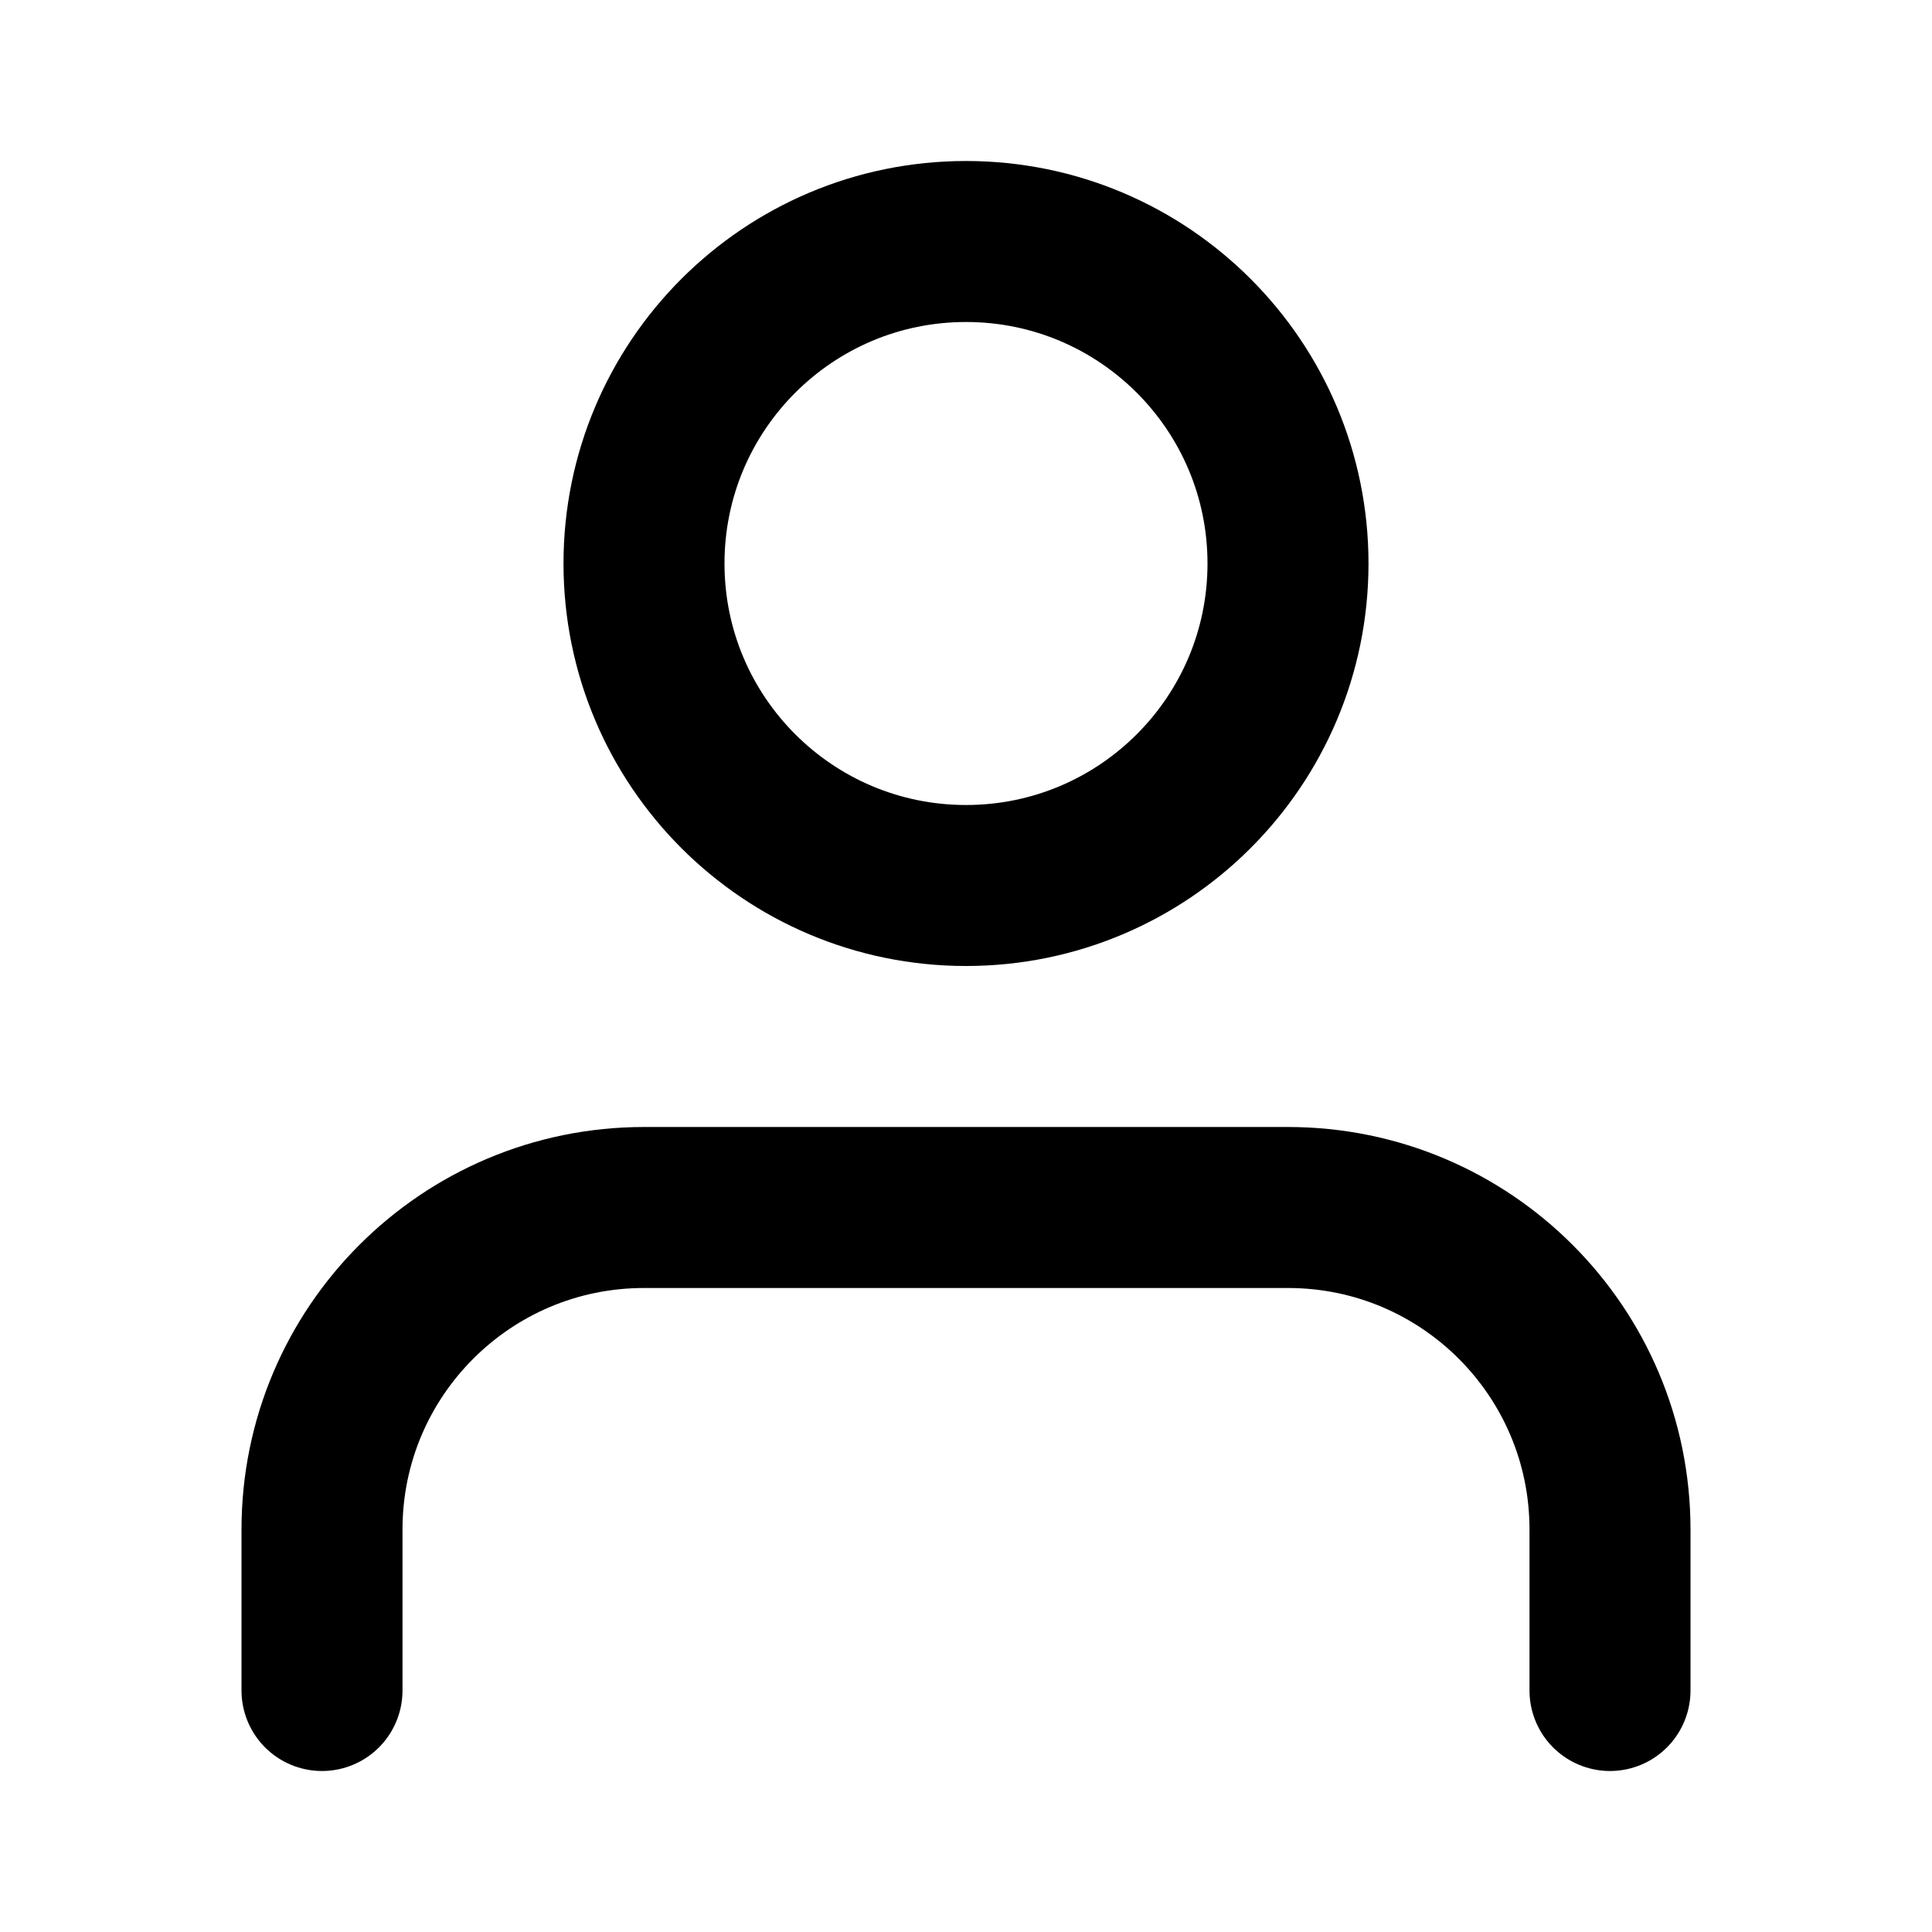
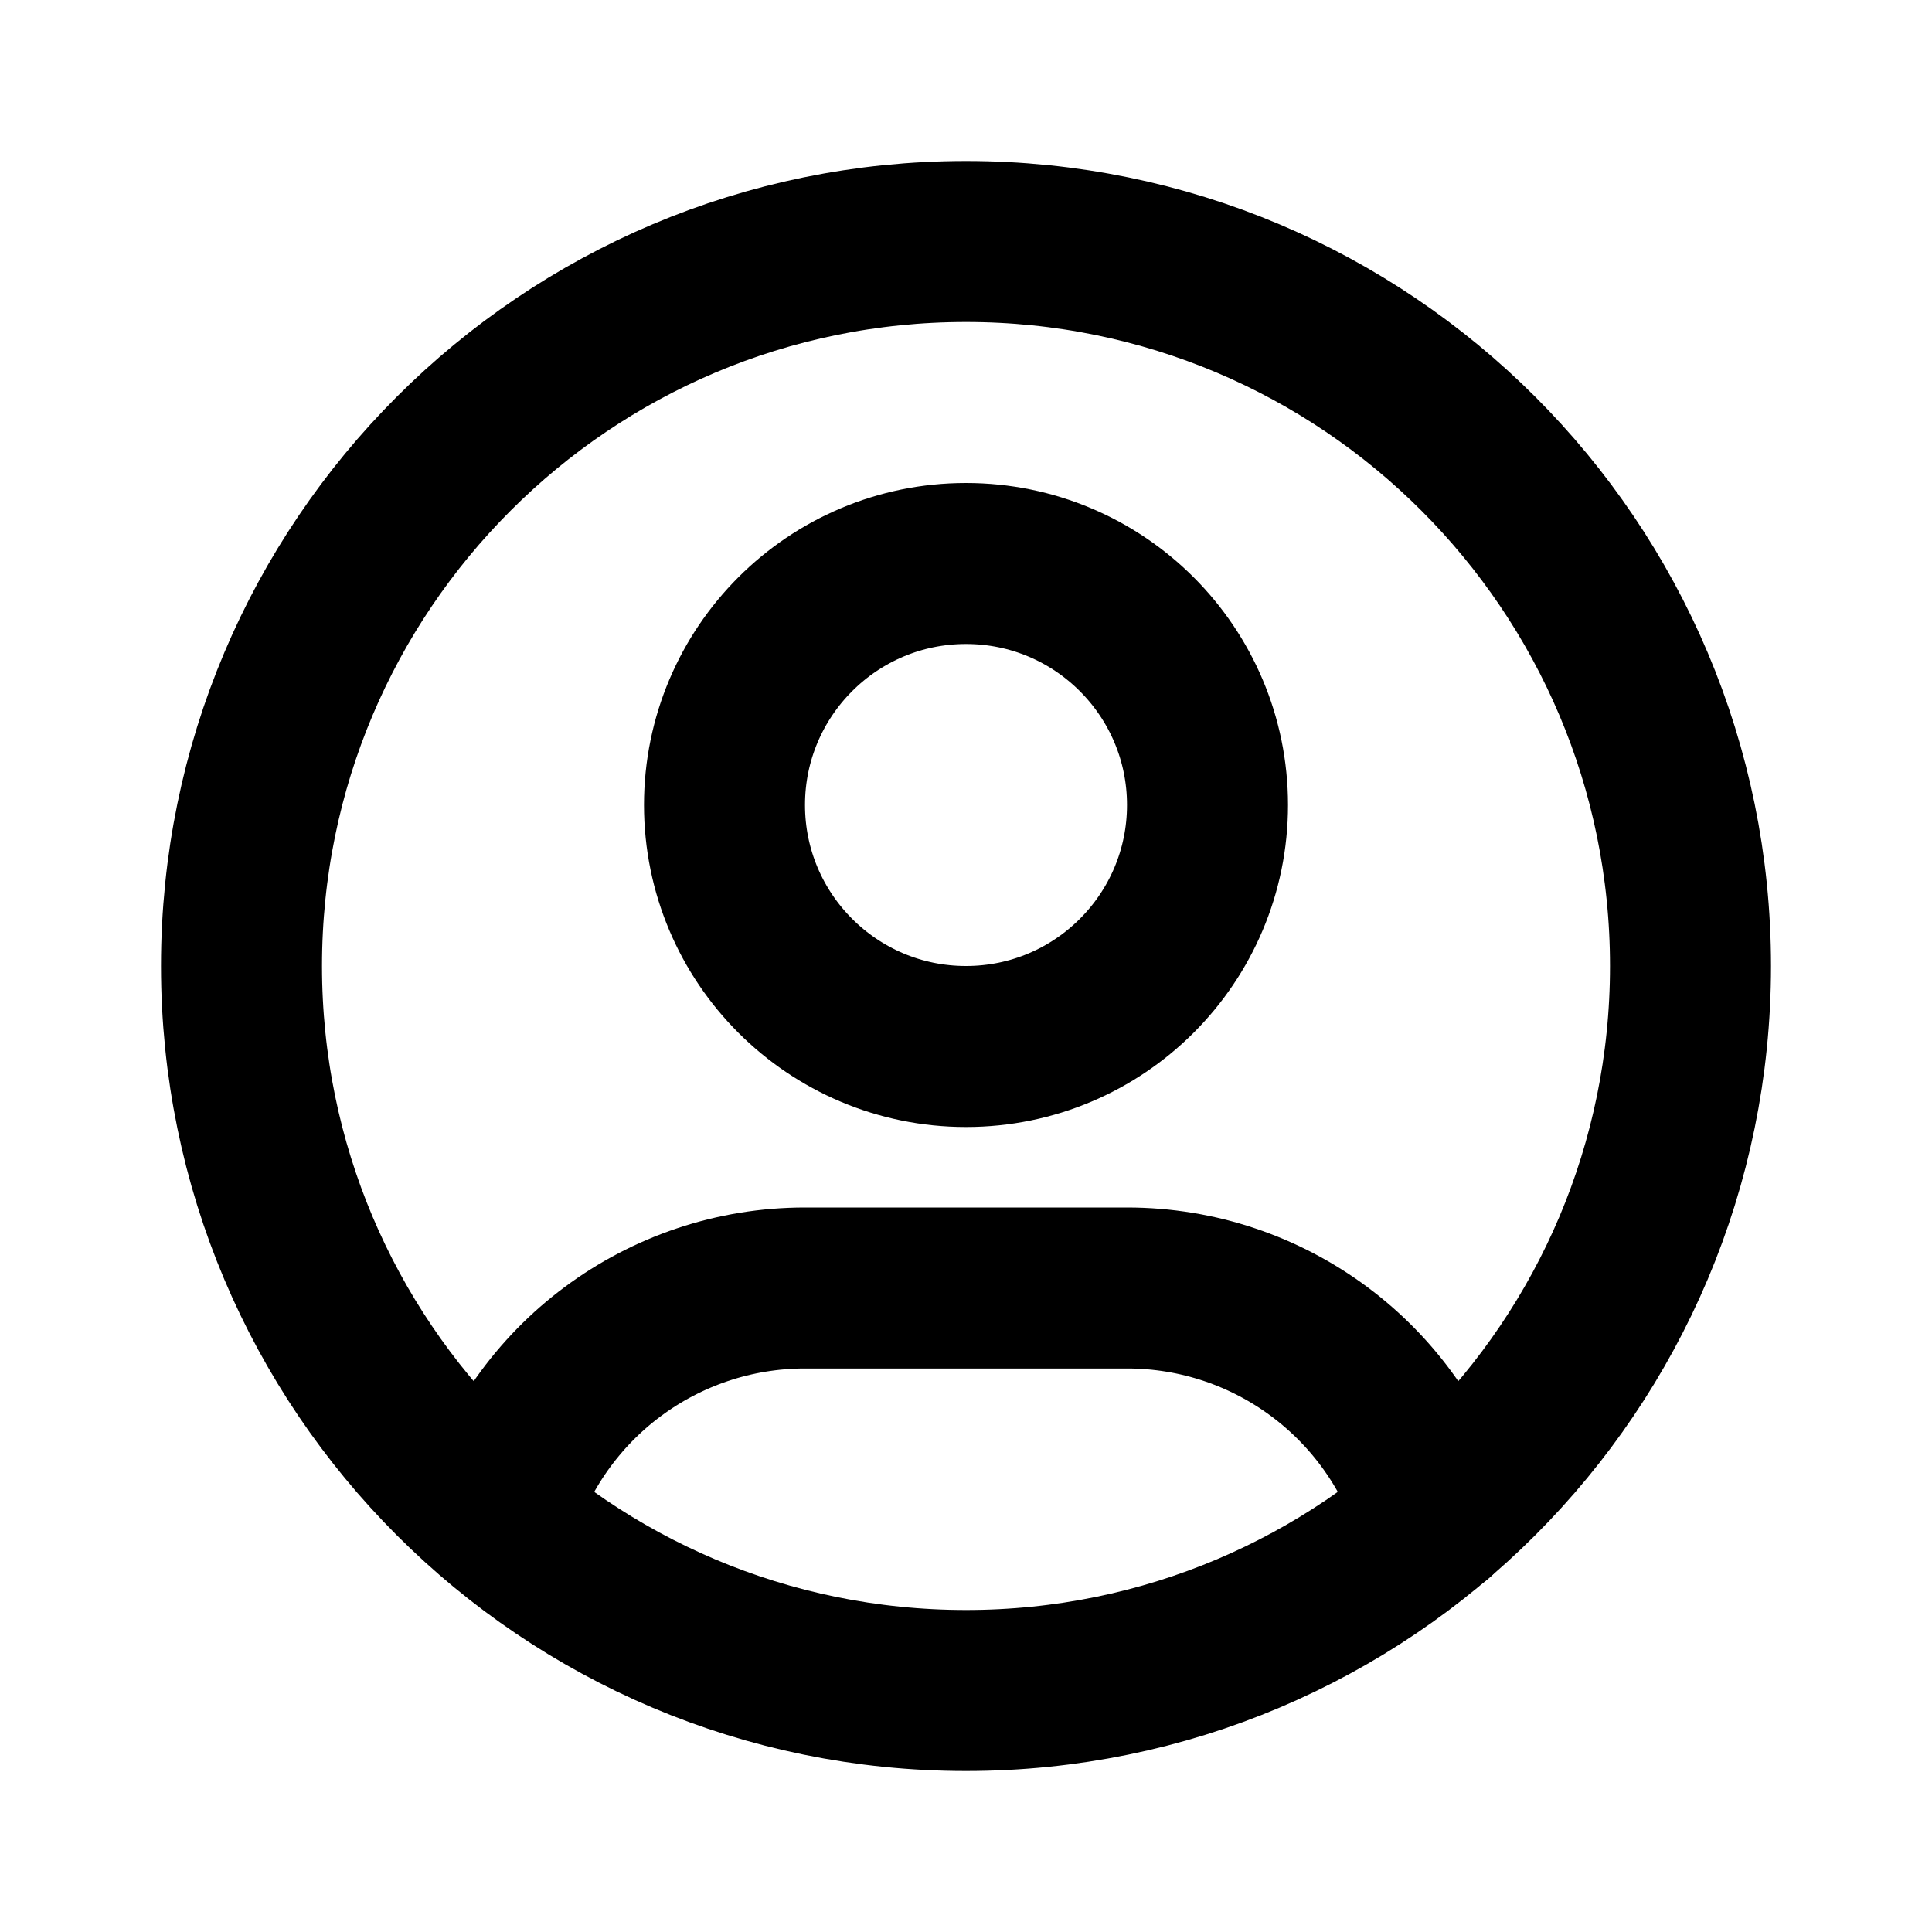
- <svg xmlns="http://www.w3.org/2000/svg" width="24" height="24" viewBox="0 0 24 24" fill="none" stroke="currentColor" stroke-width="2" stroke-linecap="round" stroke-linejoin="round">
-   <path d="M20 21v-2a4 4 0 0 0-4-4H8a4 4 0 0 0-4 4v2" />
-   <circle cx="12" cy="7" r="4" />
+ <svg xmlns="http://www.w3.org/2000/svg" viewBox="0 0 24 24">
+   <g fill="none" stroke="currentColor" stroke-width="2" stroke-linecap="round" stroke-linejoin="round">
+     <circle cx="12" cy="12" r="9" />
+     <circle cx="12" cy="10" r="3" />
+     <path d="M6.168 18.849A4 4 0 0 1 10 16h4a4 4 0 0 1 3.834 2.855" />
+   </g>
</svg>
